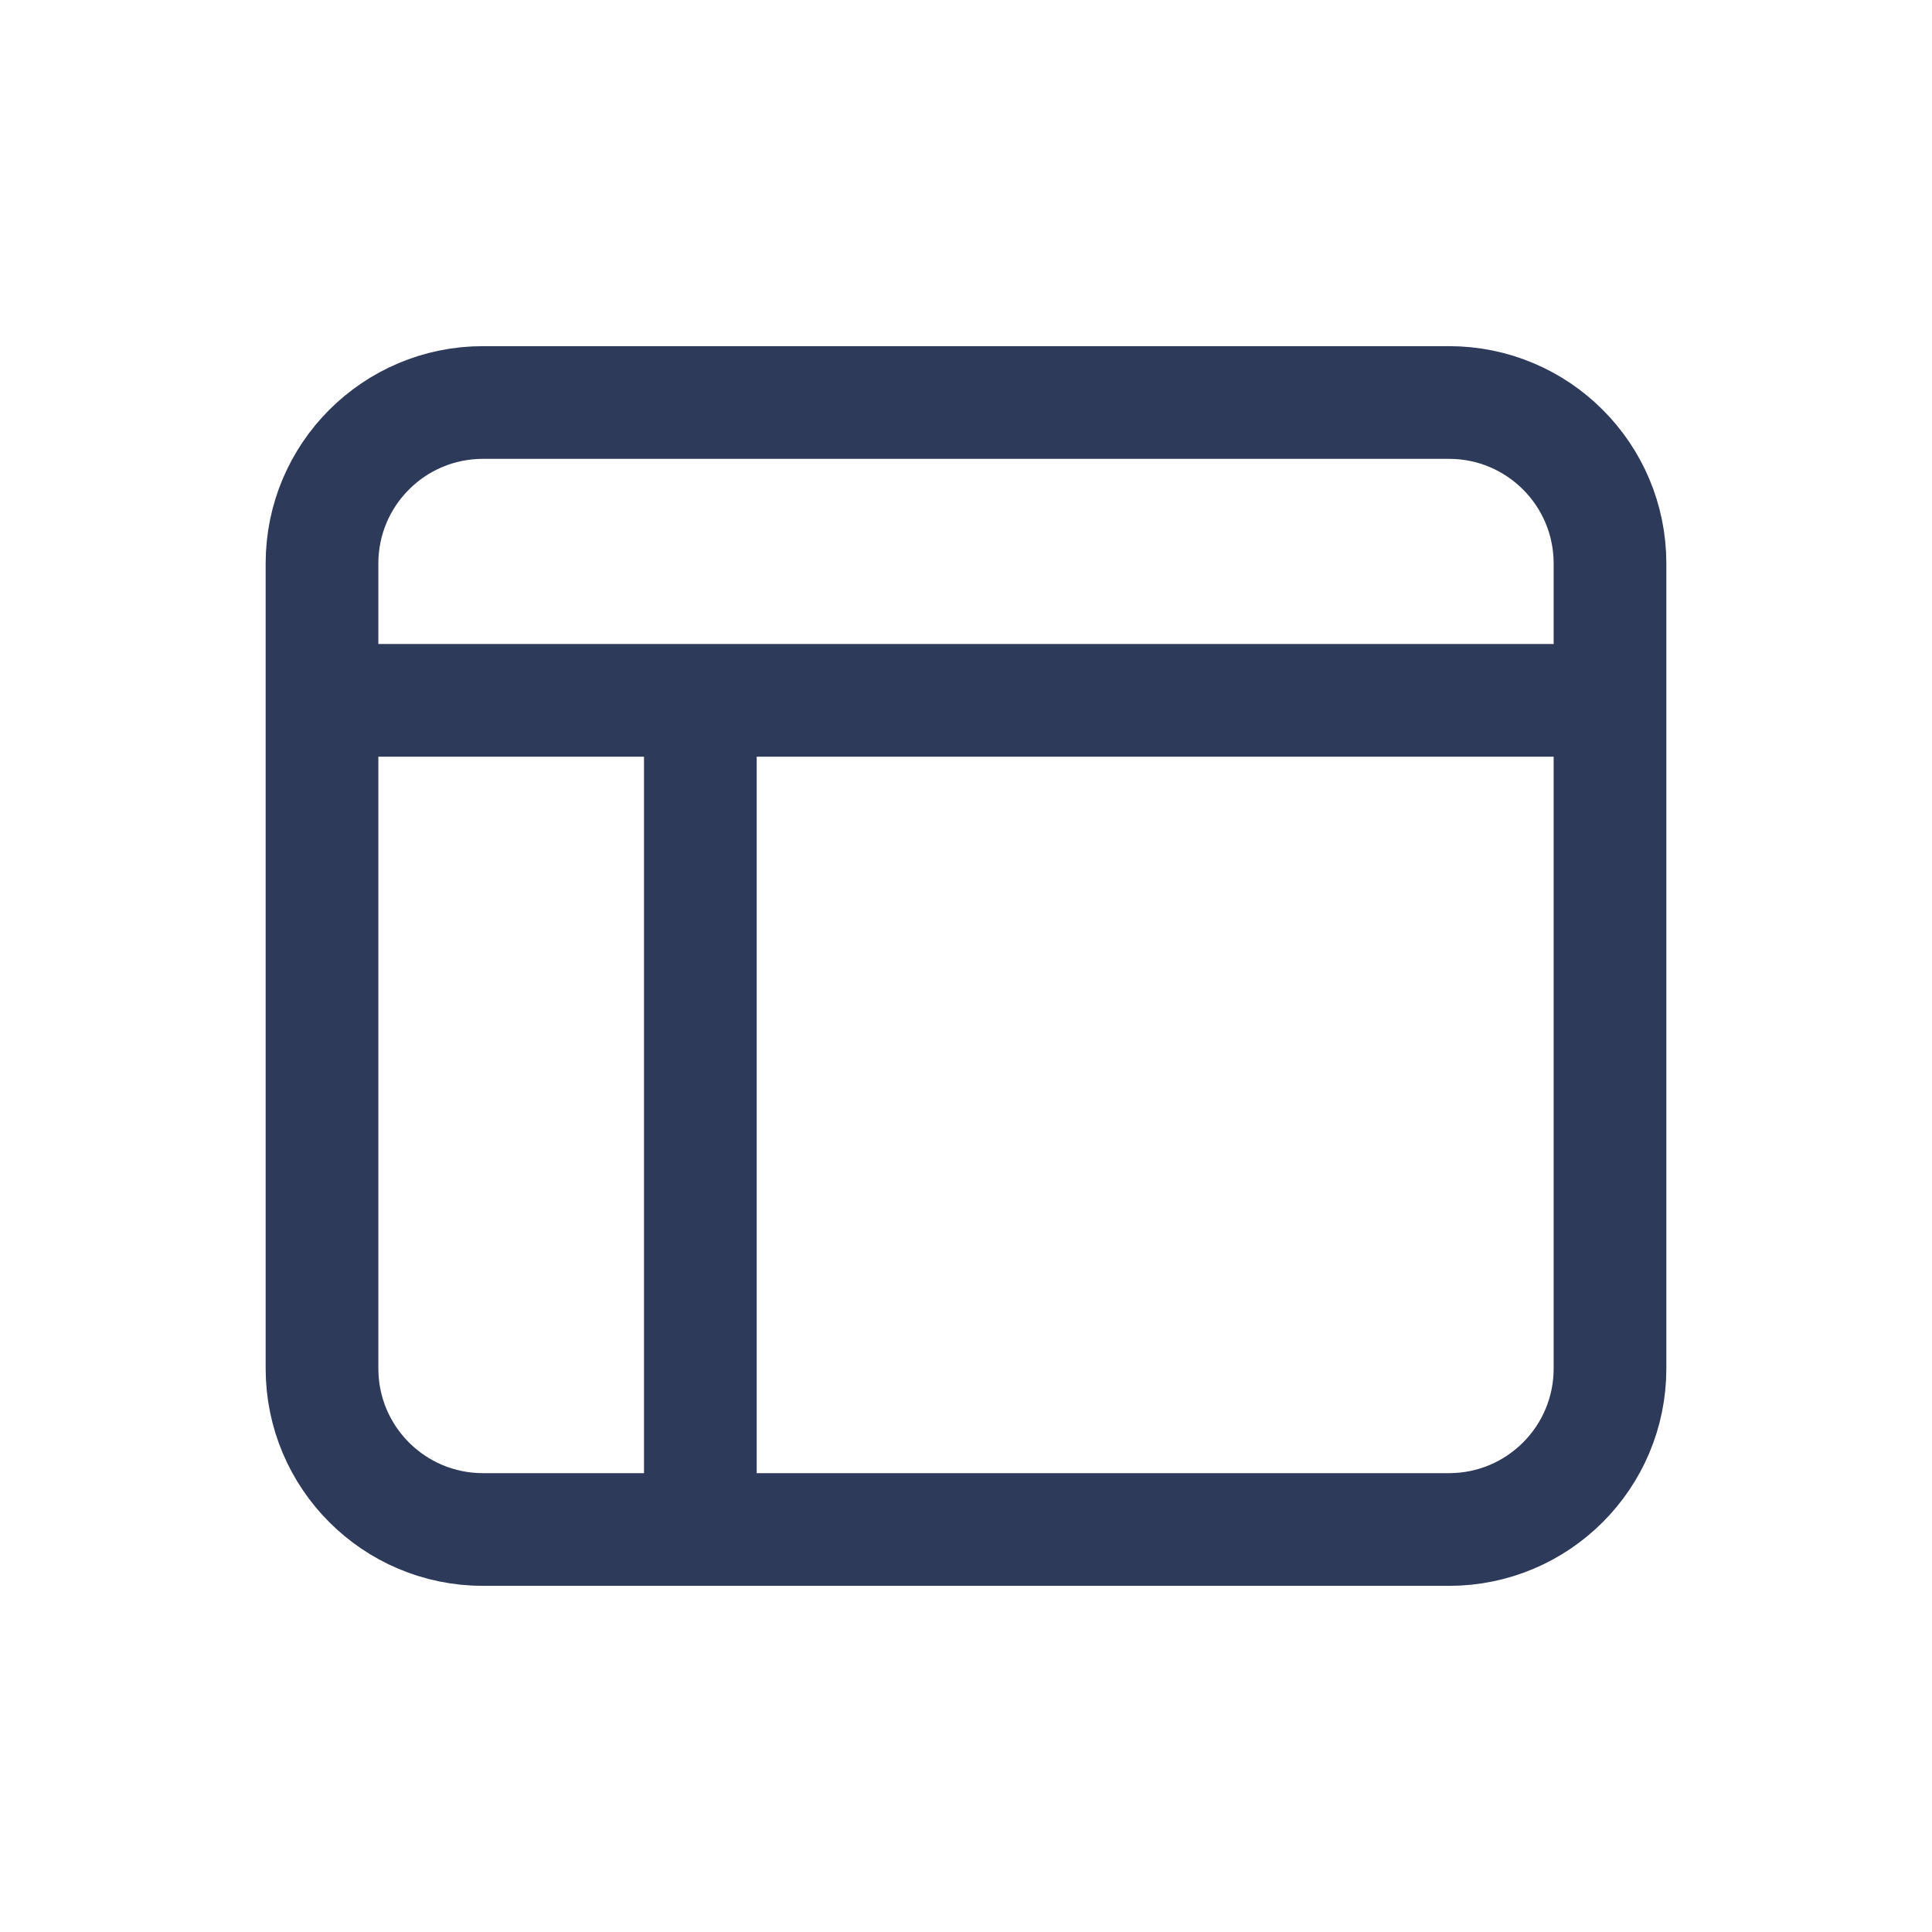
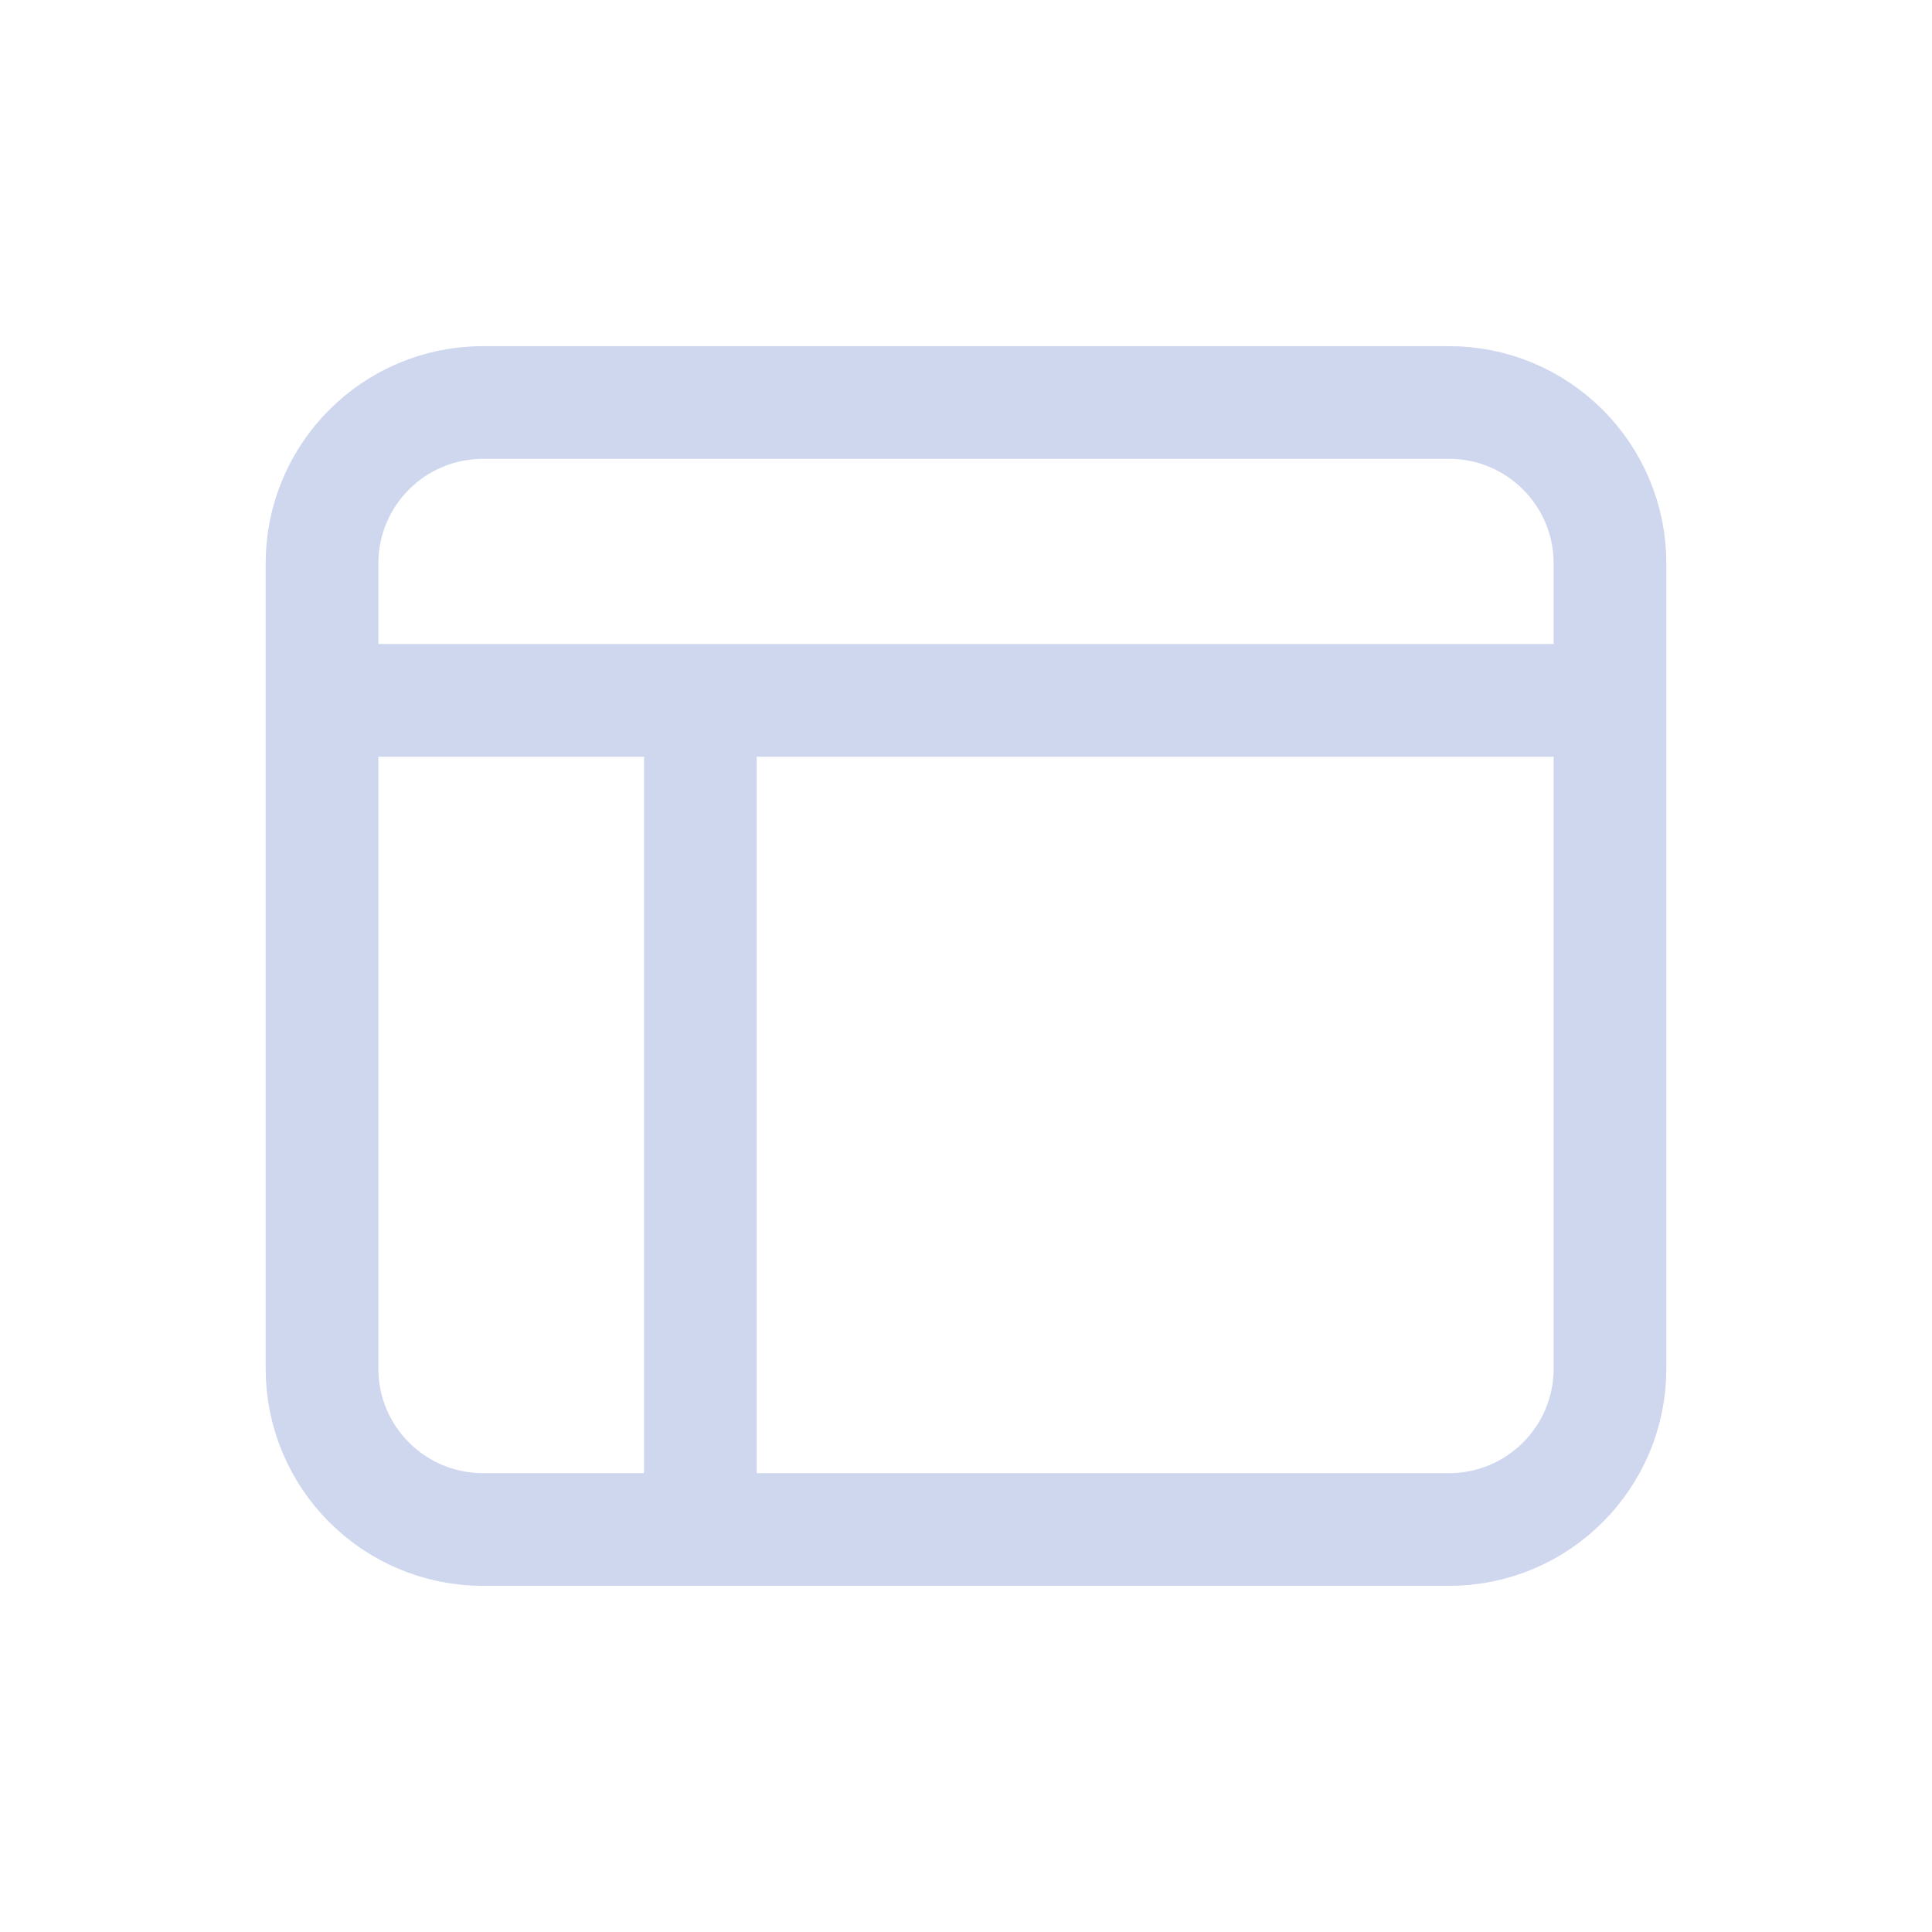
<svg xmlns="http://www.w3.org/2000/svg" width="24" height="24" viewBox="0 0 24 24">
  <g fill="none" fill-rule="evenodd">
    <g>
      <g>
        <g>
          <g>
            <g>
-               <path d="M0 0h24v24H0V0z" transform="translate(-114, -449) translate(80, 297) translate(24, 134) translate(10, 18)" />
+               <path d="M0 0h24v24H0V0z" transform="translate(-74, -413) translate(40, 261) translate(24, 134) translate(10, 18)" />
              <g>
-                 <path fill-rule="nonzero" stroke="#2E3A59" stroke-dasharray="0 0" stroke-linecap="round" stroke-linejoin="round" stroke-width="1.4" d="M2 0h12c1.105 0 2 .895 2 2v10c0 1.105-.895 2-2 2H2c-1.105 0-2-.895-2-2V2C0 .895.895 0 2 0z" transform="translate(-114, -449) translate(80, 297) translate(24, 134) translate(10, 18) translate(4, 5)" />
-                 <path fill="#2E3A59" d="M0 3h16v1.4H0V3z" transform="translate(-114, -449) translate(80, 297) translate(24, 134) translate(10, 18) translate(4, 5)" />
-                 <path fill="#2E3A59" d="M4 4h1.4v10H4V4z" transform="translate(-114, -449) translate(80, 297) translate(24, 134) translate(10, 18) translate(4, 5)" />
+                 <path fill-rule="nonzero" stroke="#CFD7EF" stroke-dasharray="0 0" stroke-linecap="round" stroke-linejoin="round" stroke-width="1.4" d="M2 0h12c1.105 0 2 .895 2 2v10c0 1.105-.895 2-2 2H2c-1.105 0-2-.895-2-2V2C0 .895.895 0 2 0z" transform="translate(-74, -413) translate(40, 261) translate(24, 134) translate(10, 18) translate(4, 5)" />
+                 <path fill="#CFD7EF" d="M0 3h16v1.4H0V3z" transform="translate(-74, -413) translate(40, 261) translate(24, 134) translate(10, 18) translate(4, 5)" />
+                 <path fill="#CFD7EF" d="M4 4h1.4v10H4V4z" transform="translate(-74, -413) translate(40, 261) translate(24, 134) translate(10, 18) translate(4, 5)" />
              </g>
            </g>
          </g>
        </g>
      </g>
    </g>
  </g>
</svg>
